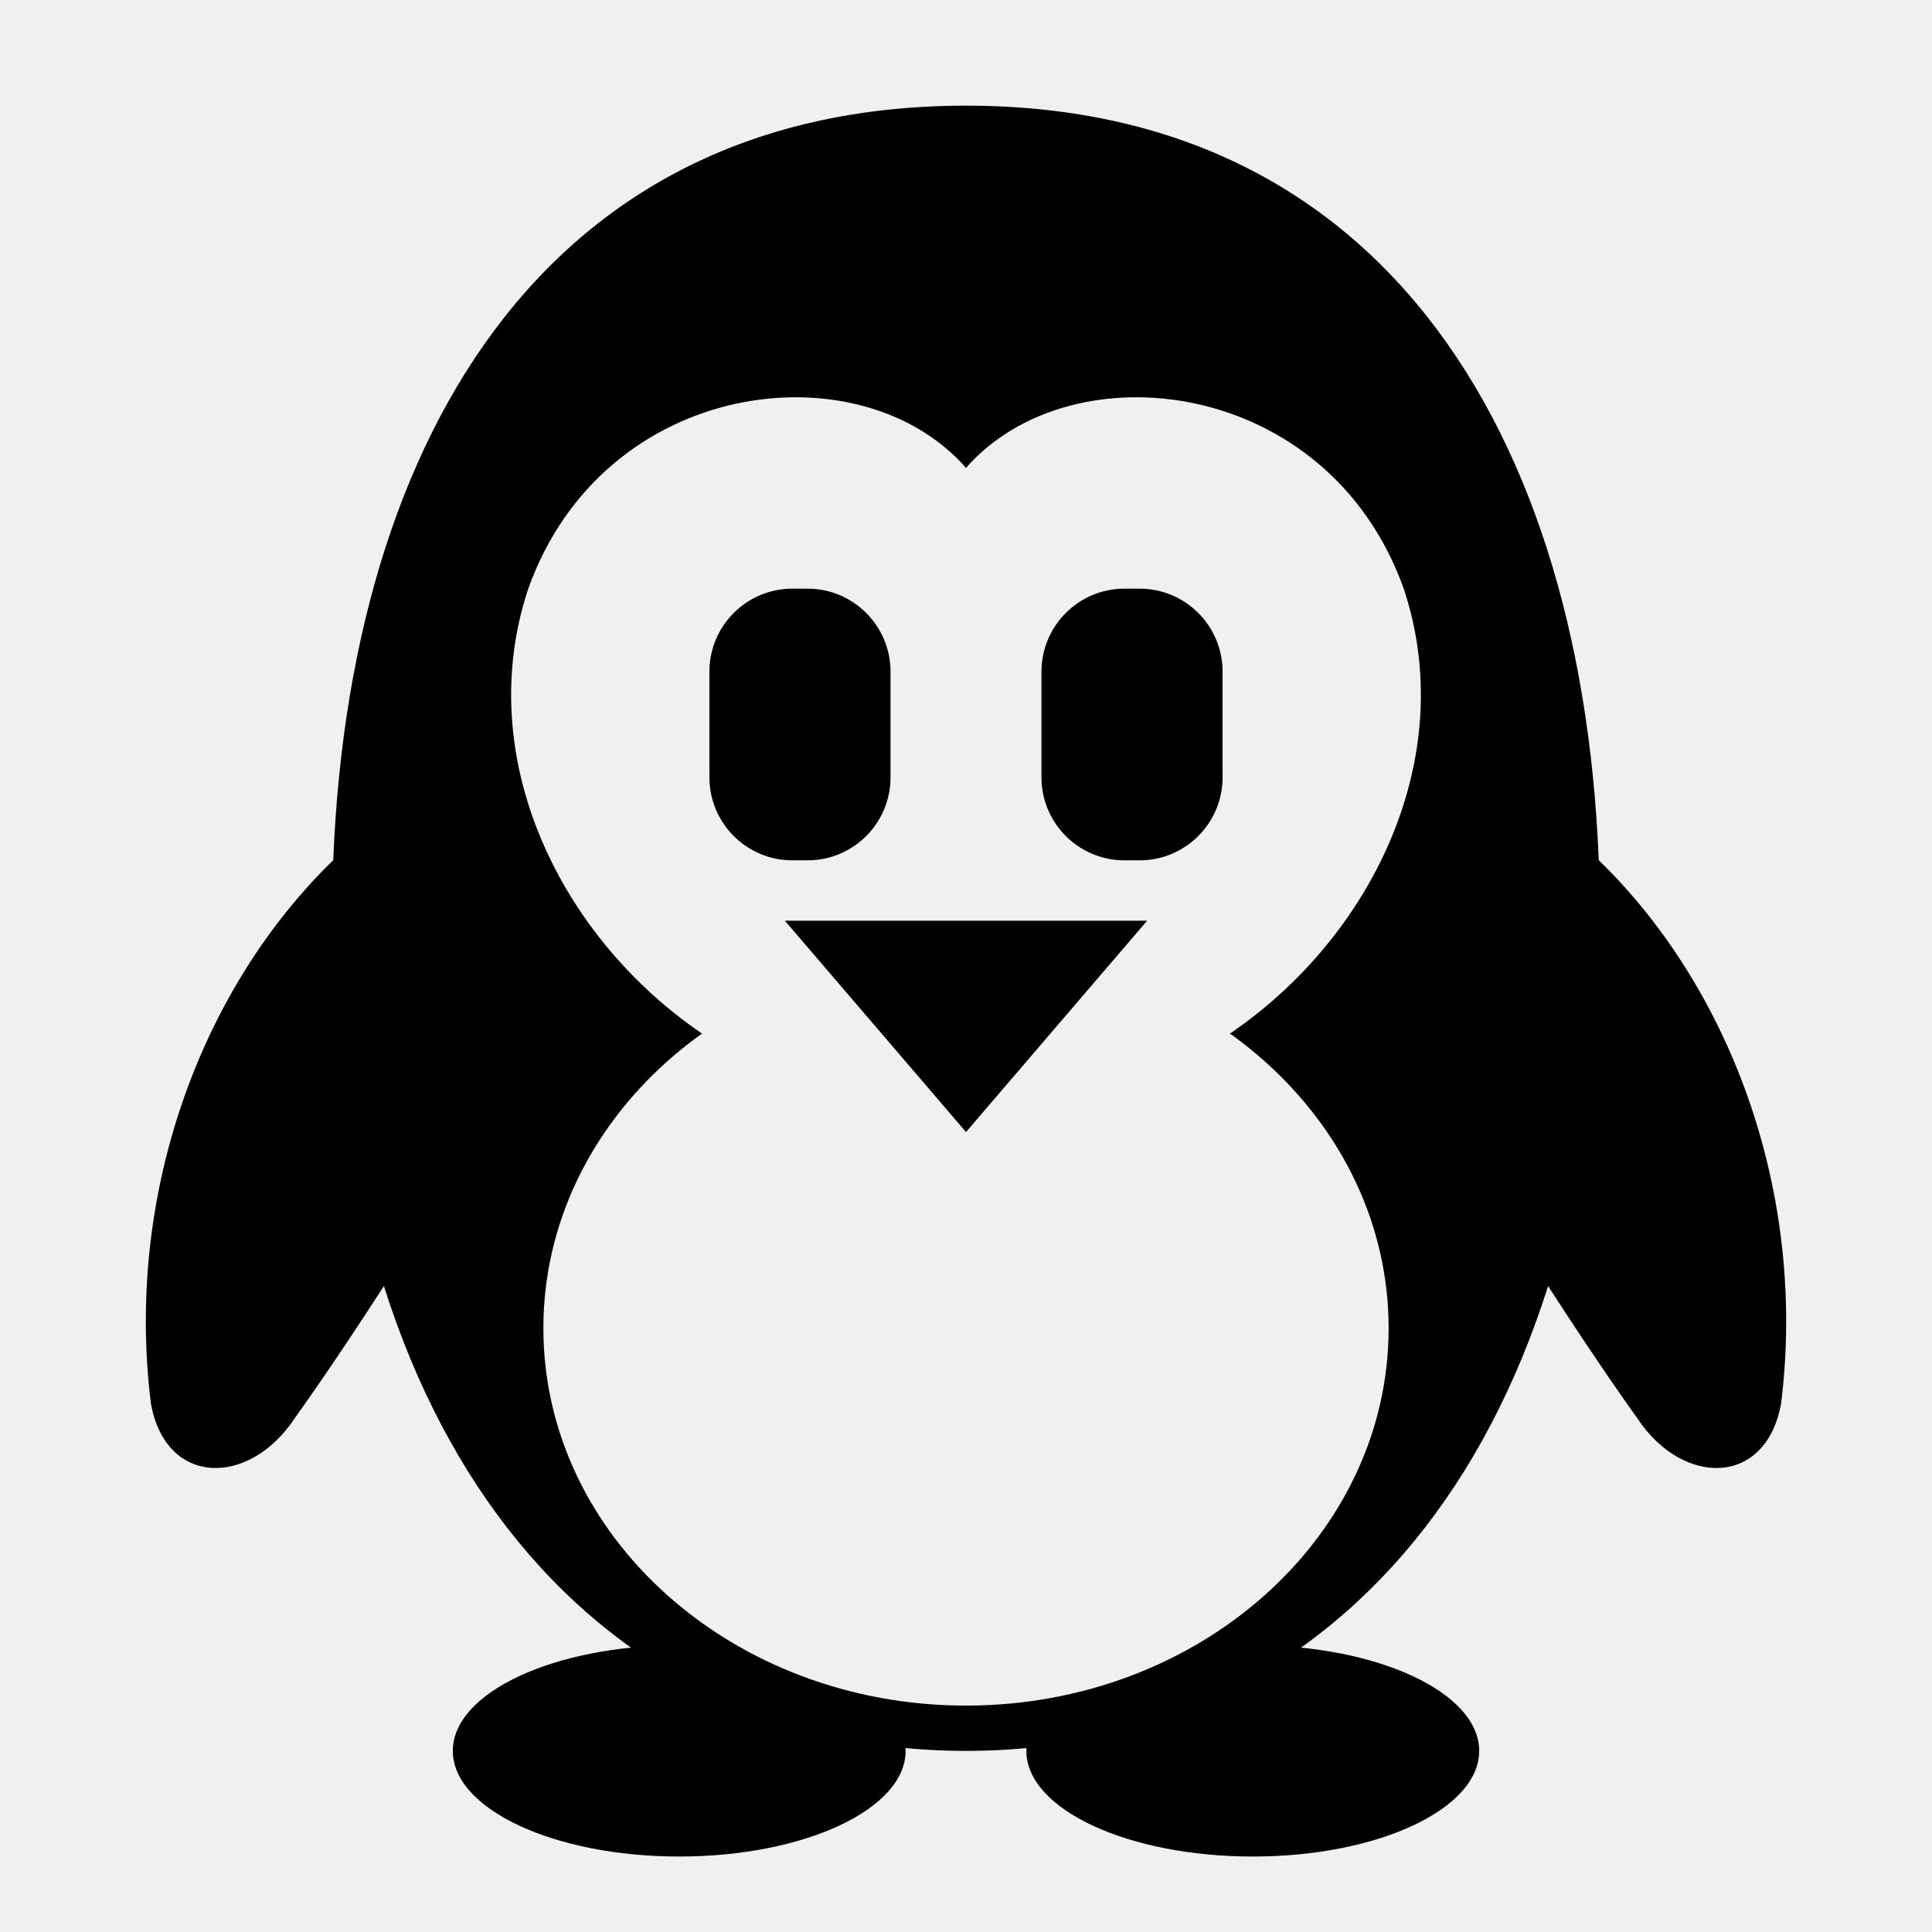
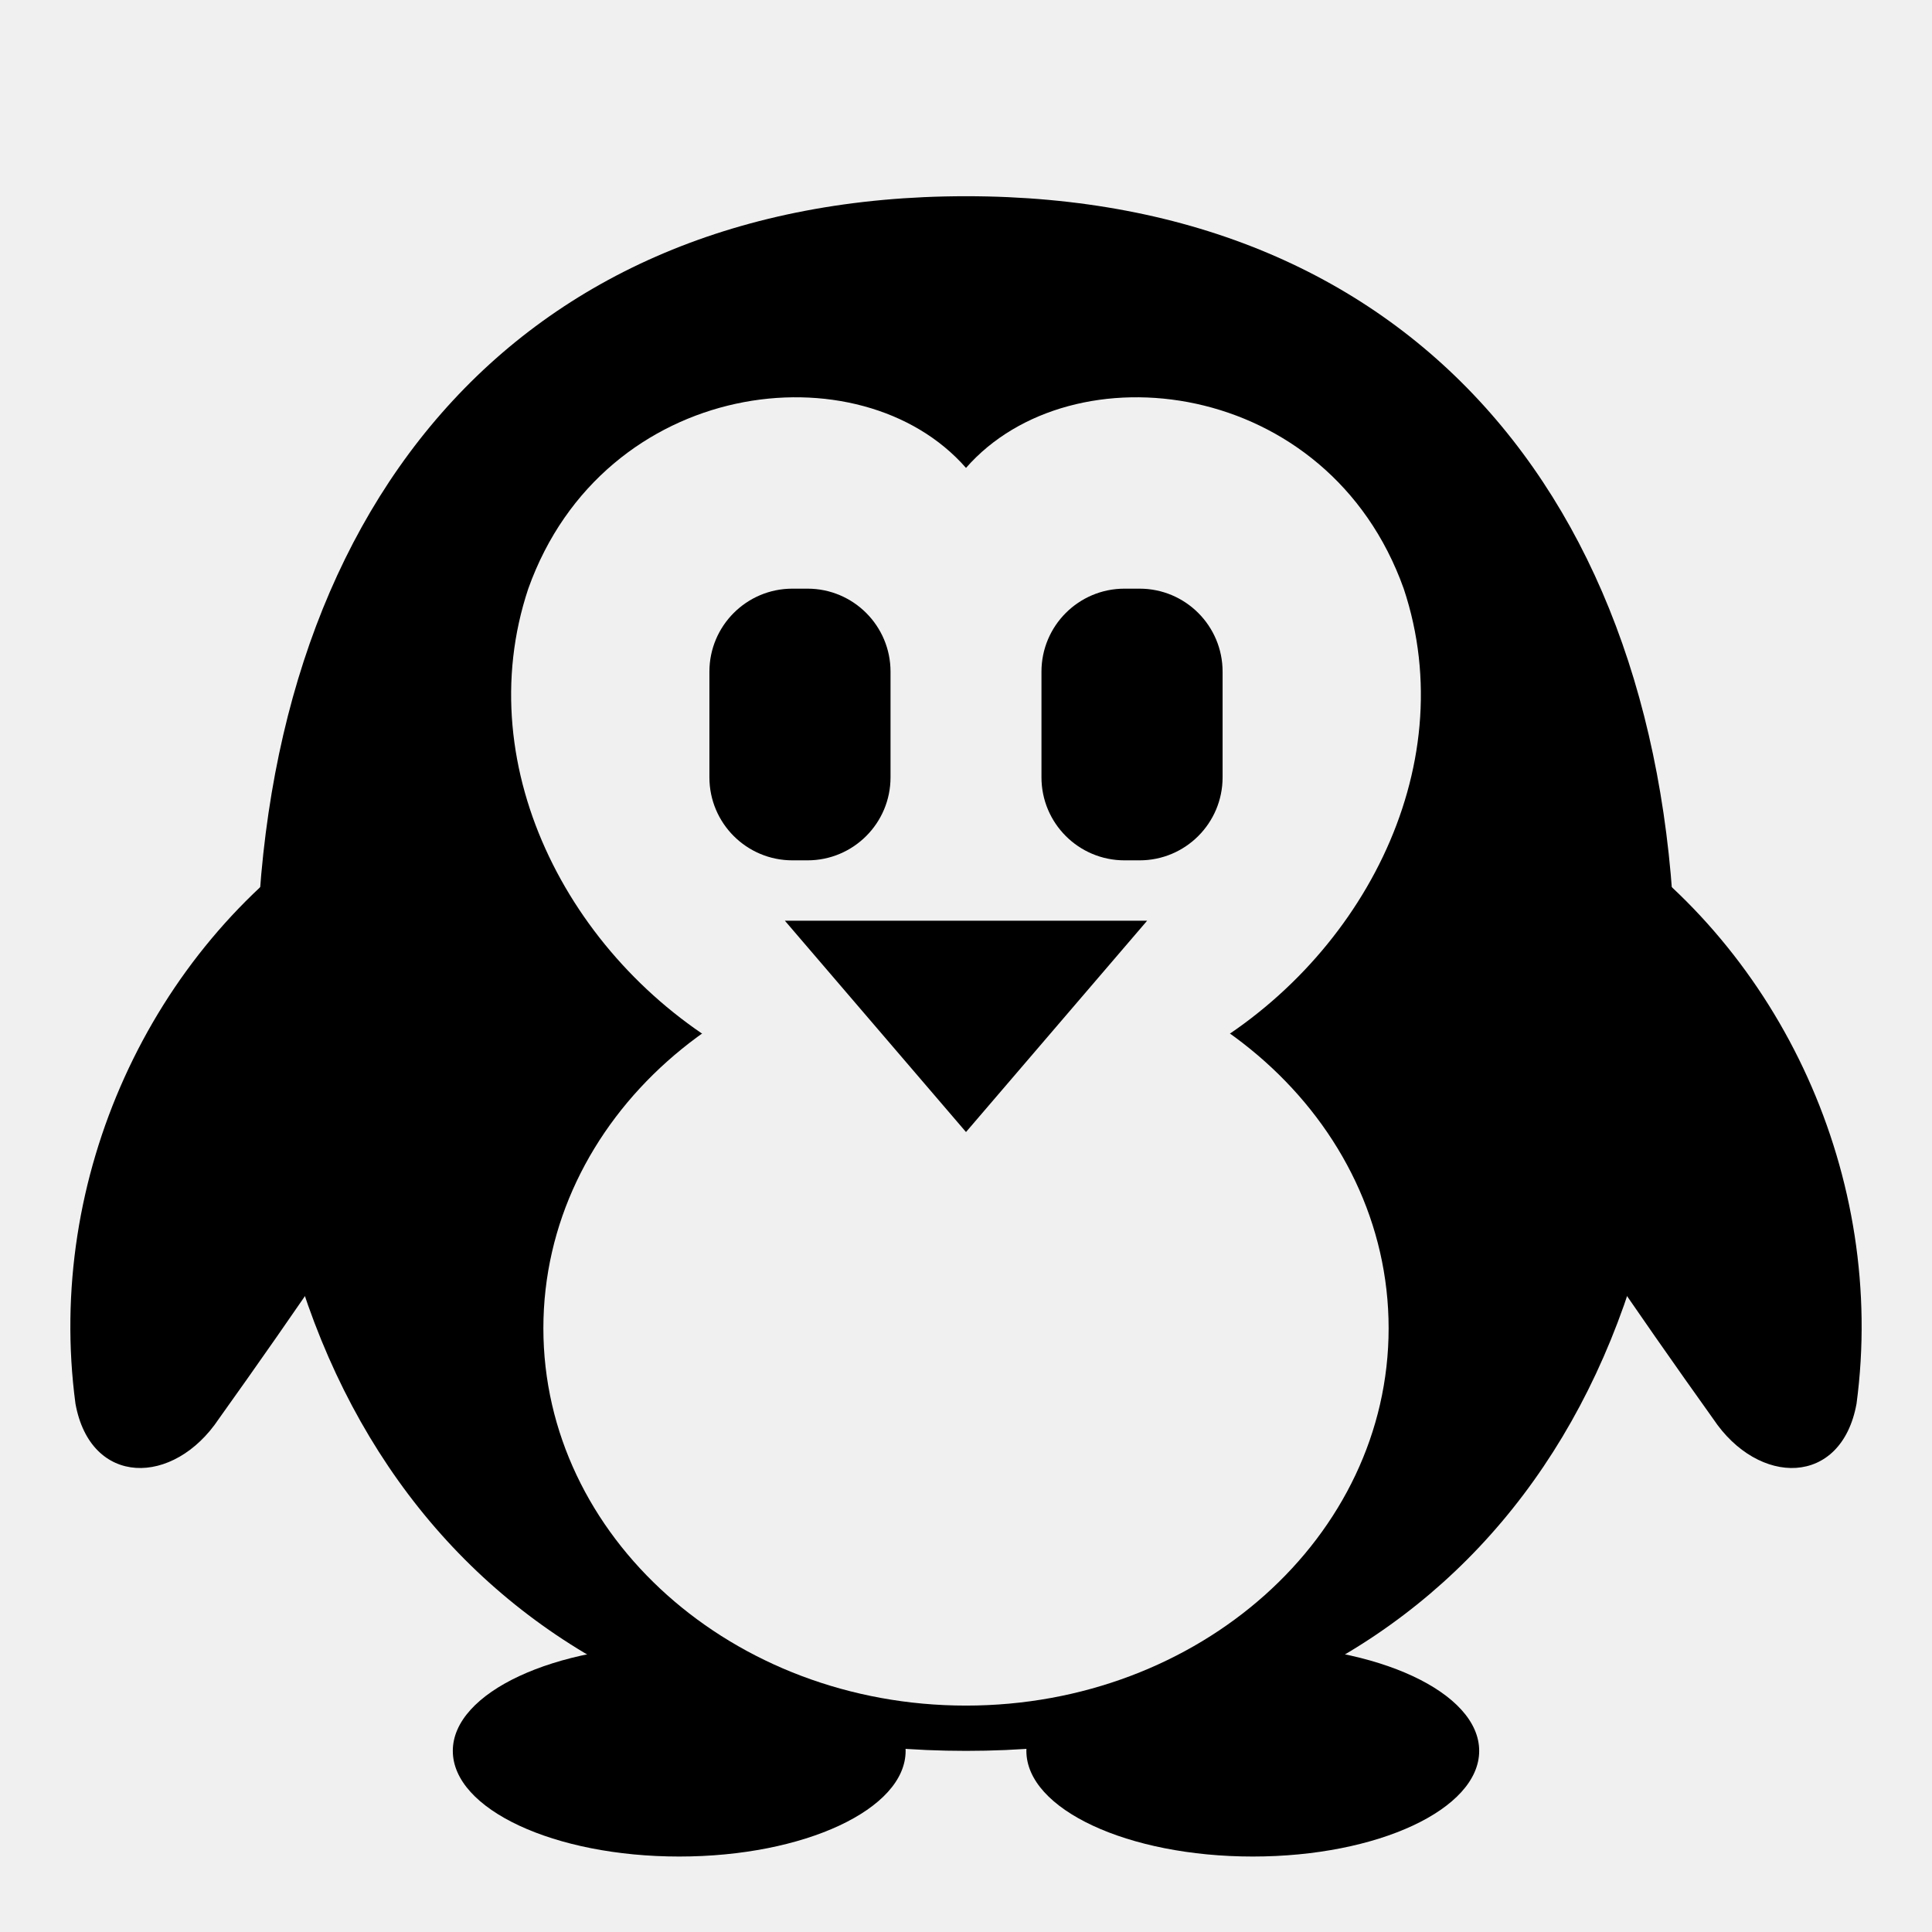
<svg xmlns="http://www.w3.org/2000/svg" viewBox="0 0 256 256" role="img" aria-labelledby="title">
  <defs>
    <mask id="gm" maskUnits="userSpaceOnUse" x="0" y="0" width="256" height="256">
      <rect width="256" height="256" fill="#fff" />
      <path d="M128 62C142 46 176 50 186 78C194 102 180 128 158 140C148 146 138 150 128 150C118 150 108 146 98 140C76 128 62 102 70 78C80 50 114 46 128 62Z" fill="#000" />
      <ellipse cx="128" cy="176" rx="56" ry="50" fill="#000" />
      <g fill="#fff">
        <rect x="94" y="78" width="24" height="36" rx="11" />
        <rect x="138" y="78" width="24" height="36" rx="11" />
        <path d="M104 122H152L128 150Z" />
      </g>
    </mask>
  </defs>
  <g fill="#000" mask="url(#gm)">
-     <path d="M128 14C186 14 212 62 212 122C212 190 178 232 128 232C78 232 44 190 44 122C44 62 70 14 128 14Z" />
-     <path d="M54 106C30 122 16 154 20 186C22 197 33 197 39 188C49 174 60 156 70 140Z" />
-     <path d="M54 106C30 122 16 154 20 186C22 197 33 197 39 188C49 174 60 156 70 140Z" transform="translate(256 0) scale(-1 1)" />
+     <path d="M128 26C188 26 222 68 222 130C222 194 184 232 128 232C72 232 34 194 34 130C34 68 68 26 128 26Z" />
+     <path d="M44 110C20 126 6 156 10 186C12 197 23 197 29 188C39 174 50 158 60 142Z" />
+     <path d="M44 110C20 126 6 156 10 186C12 197 23 197 29 188C39 174 50 158 60 142Z" transform="translate(256 0) scale(-1 1)" />
    <ellipse cx="90" cy="232" rx="30" ry="14" />
    <ellipse cx="166" cy="232" rx="30" ry="14" />
  </g>
</svg>
